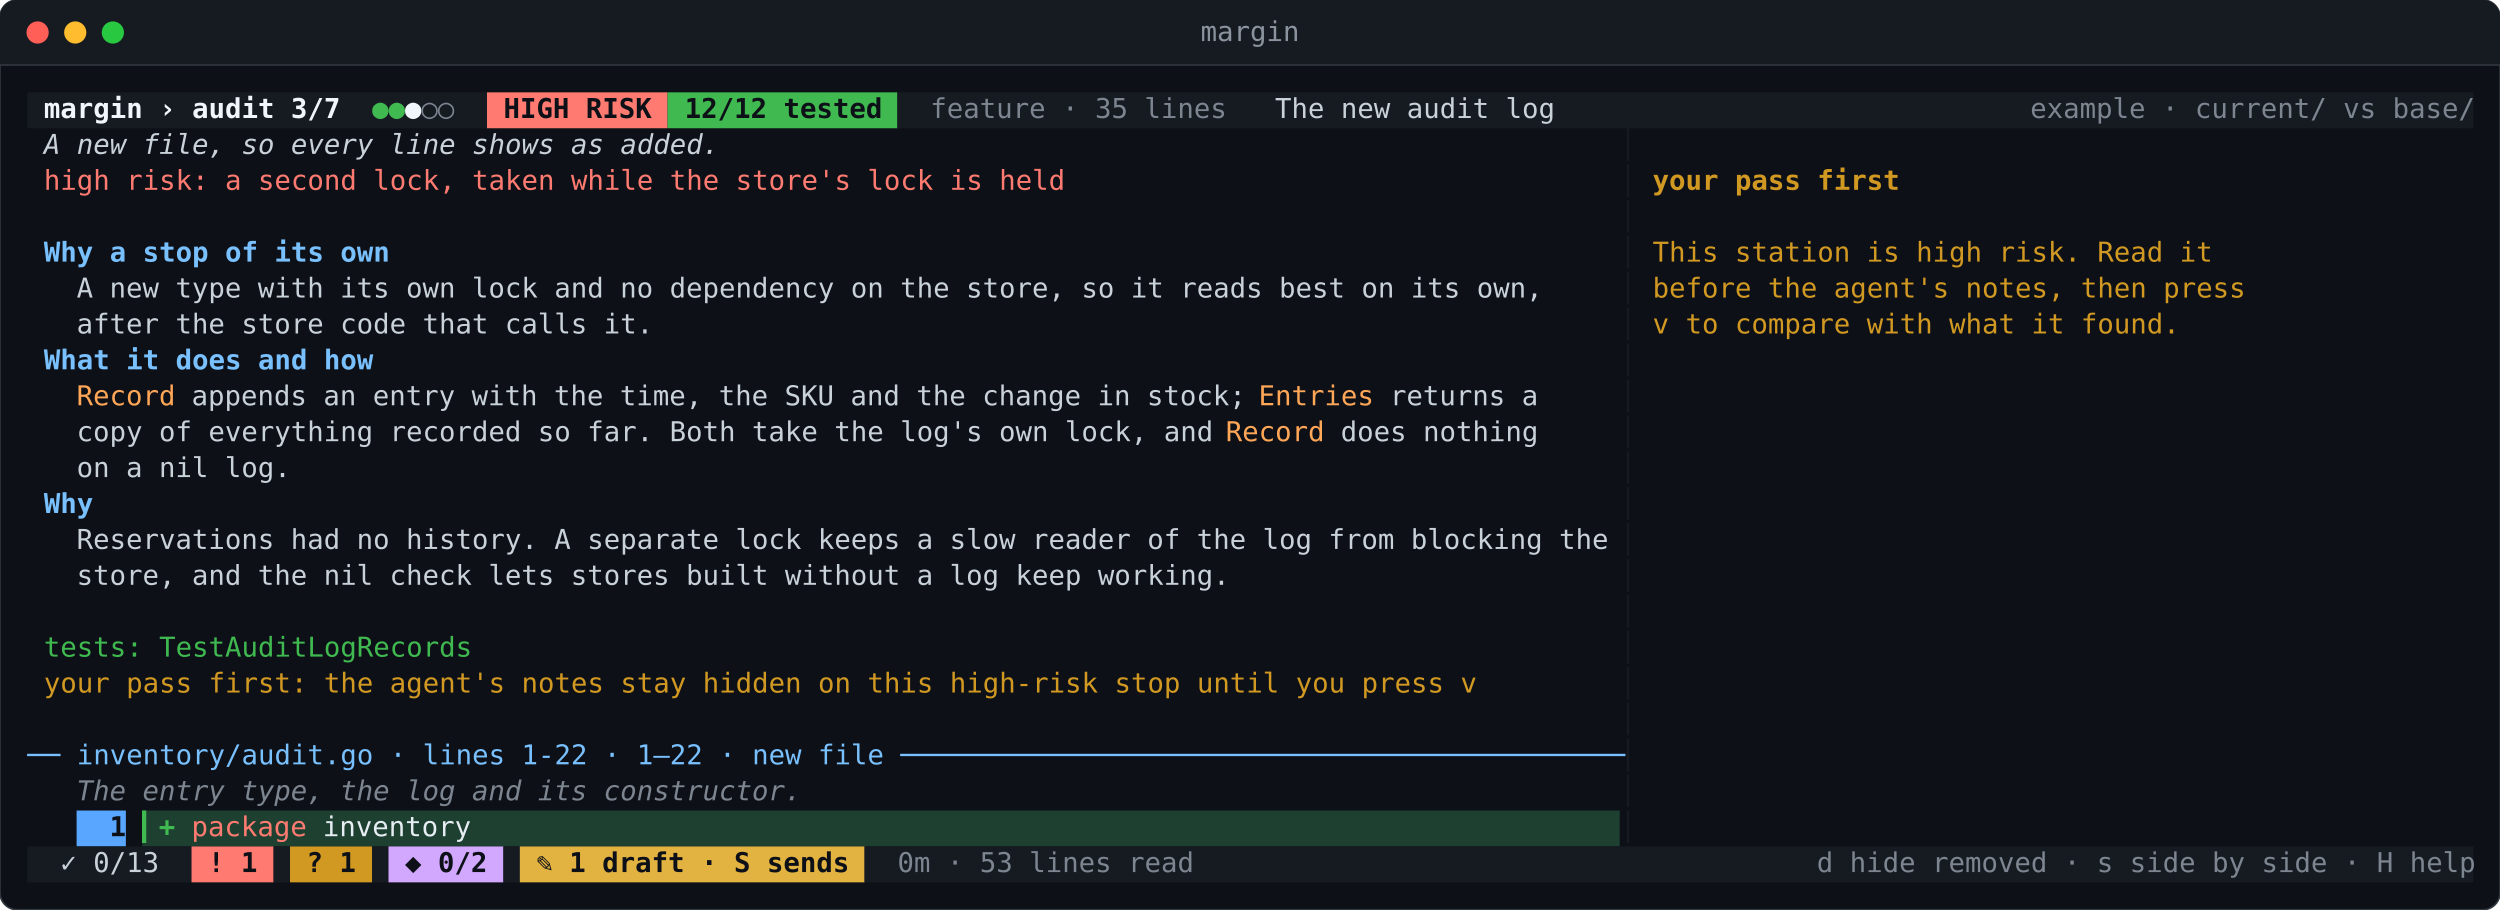
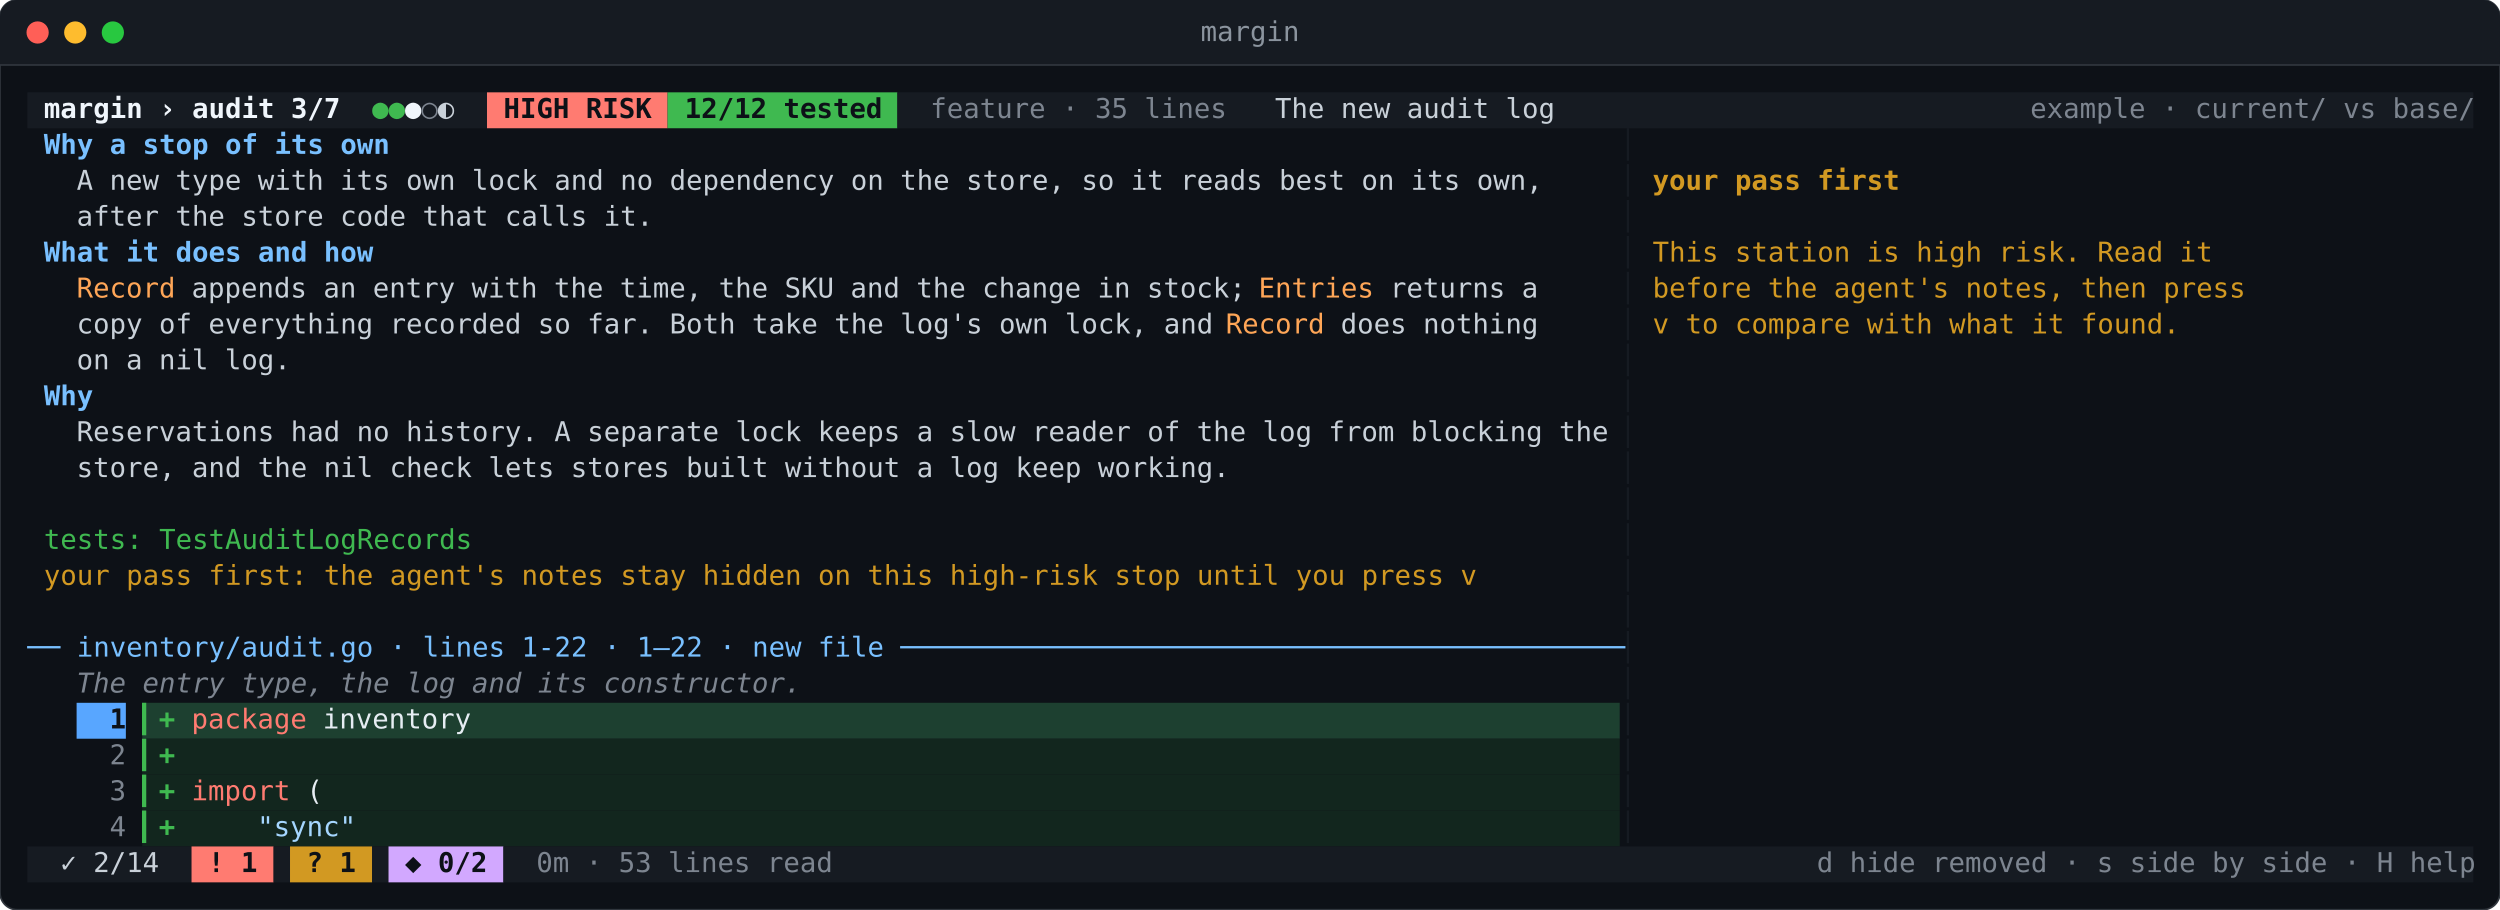
<svg xmlns="http://www.w3.org/2000/svg" xml:space="preserve" width="1462" height="532" viewBox="0 0 1462 532">
  <style>text{font-family:"JetBrains Mono","SF Mono",Menlo,Consolas,"DejaVu Sans Mono",monospace;font-size:16px;white-space:pre}</style>
  <rect width="1462" height="532" rx="10" fill="#0d1117" stroke="#30363d" />
  <rect width="1462" height="38" rx="10" fill="#161b22" />
  <rect y="28" width="1462" height="10" fill="#161b22" />
  <line x1="0" y1="38" x2="1462" y2="38" stroke="#30363d" />
  <circle cx="22" cy="19.0" r="6.5" fill="#ff5f57" />
  <circle cx="44" cy="19.0" r="6.5" fill="#febc2e" />
  <circle cx="66" cy="19.0" r="6.5" fill="#28c840" />
  <text x="731.0" y="24.0" text-anchor="middle" fill="#8b949e">margin</text>
  <rect x="16.0" y="54" width="268.8" height="21" fill="#161b22" />
  <rect x="284.8" y="54" width="105.6" height="21" fill="#ff7b71" />
  <rect x="390.4" y="54" width="134.4" height="21" fill="#3fb950" />
  <rect x="524.8" y="54" width="921.6" height="21" fill="#161b22" />
  <text x="16.0" y="69" textLength="201.6" lengthAdjust="spacingAndGlyphs" fill="#f0f6fc" font-weight="bold"> margin › audit 3/7  </text>
  <text x="217.6" y="69" textLength="19.2" lengthAdjust="spacingAndGlyphs" fill="#3fb950">●●</text>
  <text x="236.8" y="69" textLength="9.6" lengthAdjust="spacingAndGlyphs" fill="#f0f6fc">●</text>
-   <text x="246.4" y="69" textLength="19.2" lengthAdjust="spacingAndGlyphs" fill="#7d8590">○○</text>
+   <text x="246.4" y="69" textLength="9.6" lengthAdjust="spacingAndGlyphs" fill="#7d8590">○</text>
+   <text x="256.0" y="69" textLength="9.6" lengthAdjust="spacingAndGlyphs" fill="#c9d1d9">◐</text>
  <text x="284.8" y="69" textLength="240.0" lengthAdjust="spacingAndGlyphs" fill="#0d1117" font-weight="bold"> HIGH RISK  12/12 tested </text>
  <text x="534.4" y="69" textLength="211.2" lengthAdjust="spacingAndGlyphs" fill="#7d8590"> feature · 35 lines   </text>
  <text x="745.6" y="69" textLength="163.2" lengthAdjust="spacingAndGlyphs" fill="#c9d1d9">The new audit log</text>
  <text x="1168.0" y="69" textLength="278.4" lengthAdjust="spacingAndGlyphs" fill="#7d8590">  example · current/ vs base/</text>
-   <text x="16.0" y="90" textLength="403.2" lengthAdjust="spacingAndGlyphs" fill="#c9d1d9" font-style="italic"> A new file, so every line shows as added.</text>
+   <text x="16.0" y="90" textLength="211.2" lengthAdjust="spacingAndGlyphs" fill="#79c0ff" font-weight="bold"> Why a stop of its own</text>
  <text x="947.2" y="90" textLength="9.6" lengthAdjust="spacingAndGlyphs" fill="#161b22">│</text>
-   <text x="16.0" y="111" textLength="604.8" lengthAdjust="spacingAndGlyphs" fill="#ff7b71"> high risk: a second lock, taken while the store's lock is held</text>
+   <text x="44.8" y="111" textLength="854.4" lengthAdjust="spacingAndGlyphs" fill="#c9d1d9">A new type with its own lock and no dependency on the store, so it reads best on its own,</text>
  <text x="947.2" y="111" textLength="9.6" lengthAdjust="spacingAndGlyphs" fill="#161b22">│</text>
  <text x="956.8" y="111" textLength="153.6" lengthAdjust="spacingAndGlyphs" fill="#d29922" font-weight="bold"> your pass first</text>
+   <text x="44.8" y="132" textLength="336.0" lengthAdjust="spacingAndGlyphs" fill="#c9d1d9">after the store code that calls it.</text>
  <text x="947.2" y="132" textLength="9.6" lengthAdjust="spacingAndGlyphs" fill="#161b22">│</text>
-   <text x="16.0" y="153" textLength="211.2" lengthAdjust="spacingAndGlyphs" fill="#79c0ff" font-weight="bold"> Why a stop of its own</text>
+   <text x="16.0" y="153" textLength="201.6" lengthAdjust="spacingAndGlyphs" fill="#79c0ff" font-weight="bold"> What it does and how</text>
  <text x="947.2" y="153" textLength="9.6" lengthAdjust="spacingAndGlyphs" fill="#161b22">│</text>
  <text x="956.8" y="153" textLength="336.0" lengthAdjust="spacingAndGlyphs" fill="#d29922"> This station is high risk. Read it</text>
-   <text x="44.8" y="174" textLength="854.4" lengthAdjust="spacingAndGlyphs" fill="#c9d1d9">A new type with its own lock and no dependency on the store, so it reads best on its own,</text>
+   <text x="44.8" y="174" textLength="57.6" lengthAdjust="spacingAndGlyphs" fill="#ffa657">Record</text>
+   <text x="102.4" y="174" textLength="633.6" lengthAdjust="spacingAndGlyphs" fill="#c9d1d9"> appends an entry with the time, the SKU and the change in stock; </text>
+   <text x="736.0" y="174" textLength="67.2" lengthAdjust="spacingAndGlyphs" fill="#ffa657">Entries</text>
+   <text x="803.2" y="174" textLength="96.0" lengthAdjust="spacingAndGlyphs" fill="#c9d1d9"> returns a</text>
  <text x="947.2" y="174" textLength="9.6" lengthAdjust="spacingAndGlyphs" fill="#161b22">│</text>
  <text x="956.8" y="174" textLength="355.2" lengthAdjust="spacingAndGlyphs" fill="#d29922"> before the agent's notes, then press</text>
-   <text x="44.8" y="195" textLength="336.0" lengthAdjust="spacingAndGlyphs" fill="#c9d1d9">after the store code that calls it.</text>
+   <text x="44.8" y="195" textLength="672.0" lengthAdjust="spacingAndGlyphs" fill="#c9d1d9">copy of everything recorded so far. Both take the log's own lock, and </text>
+   <text x="716.8" y="195" textLength="57.6" lengthAdjust="spacingAndGlyphs" fill="#ffa657">Record</text>
+   <text x="774.4" y="195" textLength="124.8" lengthAdjust="spacingAndGlyphs" fill="#c9d1d9"> does nothing</text>
  <text x="947.2" y="195" textLength="9.6" lengthAdjust="spacingAndGlyphs" fill="#161b22">│</text>
  <text x="956.8" y="195" textLength="316.8" lengthAdjust="spacingAndGlyphs" fill="#d29922"> v to compare with what it found.</text>
-   <text x="16.0" y="216" textLength="201.6" lengthAdjust="spacingAndGlyphs" fill="#79c0ff" font-weight="bold"> What it does and how</text>
+   <text x="44.8" y="216" textLength="124.8" lengthAdjust="spacingAndGlyphs" fill="#c9d1d9">on a nil log.</text>
  <text x="947.2" y="216" textLength="9.6" lengthAdjust="spacingAndGlyphs" fill="#161b22">│</text>
-   <text x="44.8" y="237" textLength="57.6" lengthAdjust="spacingAndGlyphs" fill="#ffa657">Record</text>
-   <text x="102.4" y="237" textLength="633.6" lengthAdjust="spacingAndGlyphs" fill="#c9d1d9"> appends an entry with the time, the SKU and the change in stock; </text>
-   <text x="736.0" y="237" textLength="67.2" lengthAdjust="spacingAndGlyphs" fill="#ffa657">Entries</text>
-   <text x="803.2" y="237" textLength="96.0" lengthAdjust="spacingAndGlyphs" fill="#c9d1d9"> returns a</text>
+   <text x="16.0" y="237" textLength="38.4" lengthAdjust="spacingAndGlyphs" fill="#79c0ff" font-weight="bold"> Why</text>
  <text x="947.2" y="237" textLength="9.6" lengthAdjust="spacingAndGlyphs" fill="#161b22">│</text>
-   <text x="44.8" y="258" textLength="672.0" lengthAdjust="spacingAndGlyphs" fill="#c9d1d9">copy of everything recorded so far. Both take the log's own lock, and </text>
-   <text x="716.8" y="258" textLength="57.6" lengthAdjust="spacingAndGlyphs" fill="#ffa657">Record</text>
-   <text x="774.4" y="258" textLength="124.8" lengthAdjust="spacingAndGlyphs" fill="#c9d1d9"> does nothing</text>
+   <text x="44.8" y="258" textLength="892.8" lengthAdjust="spacingAndGlyphs" fill="#c9d1d9">Reservations had no history. A separate lock keeps a slow reader of the log from blocking the</text>
  <text x="947.2" y="258" textLength="9.6" lengthAdjust="spacingAndGlyphs" fill="#161b22">│</text>
-   <text x="44.8" y="279" textLength="124.8" lengthAdjust="spacingAndGlyphs" fill="#c9d1d9">on a nil log.</text>
+   <text x="44.8" y="279" textLength="672.0" lengthAdjust="spacingAndGlyphs" fill="#c9d1d9">store, and the nil check lets stores built without a log keep working.</text>
  <text x="947.2" y="279" textLength="9.6" lengthAdjust="spacingAndGlyphs" fill="#161b22">│</text>
-   <text x="16.0" y="300" textLength="38.4" lengthAdjust="spacingAndGlyphs" fill="#79c0ff" font-weight="bold"> Why</text>
  <text x="947.2" y="300" textLength="9.6" lengthAdjust="spacingAndGlyphs" fill="#161b22">│</text>
-   <text x="44.8" y="321" textLength="892.8" lengthAdjust="spacingAndGlyphs" fill="#c9d1d9">Reservations had no history. A separate lock keeps a slow reader of the log from blocking the</text>
+   <text x="16.0" y="321" textLength="259.2" lengthAdjust="spacingAndGlyphs" fill="#3fb950"> tests: TestAuditLogRecords</text>
  <text x="947.2" y="321" textLength="9.6" lengthAdjust="spacingAndGlyphs" fill="#161b22">│</text>
-   <text x="44.8" y="342" textLength="672.0" lengthAdjust="spacingAndGlyphs" fill="#c9d1d9">store, and the nil check lets stores built without a log keep working.</text>
+   <text x="16.0" y="342" textLength="844.8" lengthAdjust="spacingAndGlyphs" fill="#d29922"> your pass first: the agent's notes stay hidden on this high-risk stop until you press v</text>
  <text x="947.2" y="342" textLength="9.6" lengthAdjust="spacingAndGlyphs" fill="#161b22">│</text>
  <text x="947.2" y="363" textLength="9.6" lengthAdjust="spacingAndGlyphs" fill="#161b22">│</text>
-   <text x="16.0" y="384" textLength="259.2" lengthAdjust="spacingAndGlyphs" fill="#3fb950"> tests: TestAuditLogRecords</text>
+   <text x="16.0" y="384" textLength="931.2" lengthAdjust="spacingAndGlyphs" fill="#79c0ff">── inventory/audit.go · lines 1-22 · 1–22 · new file ────────────────────────────────────────────</text>
  <text x="947.2" y="384" textLength="9.6" lengthAdjust="spacingAndGlyphs" fill="#161b22">│</text>
-   <text x="16.0" y="405" textLength="844.8" lengthAdjust="spacingAndGlyphs" fill="#d29922"> your pass first: the agent's notes stay hidden on this high-risk stop until you press v</text>
+   <text x="44.8" y="405" textLength="422.4" lengthAdjust="spacingAndGlyphs" fill="#7d8590" font-style="italic">The entry type, the log and its constructor.</text>
  <text x="947.2" y="405" textLength="9.6" lengthAdjust="spacingAndGlyphs" fill="#161b22">│</text>
+   <rect x="44.8" y="411" width="28.8" height="21" fill="#58a6ff" />
+   <rect x="83.2" y="411" width="864.0" height="21" fill="#1d4030" />
+   <text x="44.8" y="426" textLength="28.8" lengthAdjust="spacingAndGlyphs" fill="#0d1117" font-weight="bold">  1</text>
+   <text x="83.2" y="426" textLength="28.8" lengthAdjust="spacingAndGlyphs" fill="#3fb950" font-weight="bold">▎+ </text>
+   <text x="112.0" y="426" textLength="67.2" lengthAdjust="spacingAndGlyphs" fill="#ff7b71">package</text>
+   <text x="188.8" y="426" textLength="86.4" lengthAdjust="spacingAndGlyphs" fill="#e6edf3">inventory</text>
  <text x="947.2" y="426" textLength="9.6" lengthAdjust="spacingAndGlyphs" fill="#161b22">│</text>
-   <text x="16.0" y="447" textLength="931.2" lengthAdjust="spacingAndGlyphs" fill="#79c0ff">── inventory/audit.go · lines 1-22 · 1–22 · new file ────────────────────────────────────────────</text>
+   <rect x="83.2" y="432" width="864.0" height="21" fill="#12261e" />
+   <text x="44.8" y="447" textLength="28.8" lengthAdjust="spacingAndGlyphs" fill="#7d8590">  2</text>
+   <text x="83.2" y="447" textLength="28.8" lengthAdjust="spacingAndGlyphs" fill="#3fb950" font-weight="bold">▎+ </text>
  <text x="947.2" y="447" textLength="9.6" lengthAdjust="spacingAndGlyphs" fill="#161b22">│</text>
-   <text x="44.8" y="468" textLength="422.4" lengthAdjust="spacingAndGlyphs" fill="#7d8590" font-style="italic">The entry type, the log and its constructor.</text>
+   <rect x="83.2" y="453" width="864.0" height="21" fill="#12261e" />
+   <text x="44.8" y="468" textLength="28.8" lengthAdjust="spacingAndGlyphs" fill="#7d8590">  3</text>
+   <text x="83.2" y="468" textLength="28.8" lengthAdjust="spacingAndGlyphs" fill="#3fb950" font-weight="bold">▎+ </text>
+   <text x="112.0" y="468" textLength="57.6" lengthAdjust="spacingAndGlyphs" fill="#ff7b71">import</text>
+   <text x="179.2" y="468" textLength="9.6" lengthAdjust="spacingAndGlyphs" fill="#e6edf3">(</text>
  <text x="947.2" y="468" textLength="9.6" lengthAdjust="spacingAndGlyphs" fill="#161b22">│</text>
-   <rect x="44.8" y="474" width="28.8" height="21" fill="#58a6ff" />
-   <rect x="83.2" y="474" width="864.0" height="21" fill="#1d4030" />
-   <text x="44.8" y="489" textLength="28.8" lengthAdjust="spacingAndGlyphs" fill="#0d1117" font-weight="bold">  1</text>
+   <rect x="83.2" y="474" width="864.0" height="21" fill="#12261e" />
+   <text x="44.8" y="489" textLength="28.8" lengthAdjust="spacingAndGlyphs" fill="#7d8590">  4</text>
  <text x="83.2" y="489" textLength="28.8" lengthAdjust="spacingAndGlyphs" fill="#3fb950" font-weight="bold">▎+ </text>
-   <text x="112.0" y="489" textLength="67.2" lengthAdjust="spacingAndGlyphs" fill="#ff7b71">package</text>
-   <text x="188.8" y="489" textLength="86.4" lengthAdjust="spacingAndGlyphs" fill="#e6edf3">inventory</text>
+   <text x="150.4" y="489" textLength="57.6" lengthAdjust="spacingAndGlyphs" fill="#a5d6ff">"sync"</text>
  <text x="947.2" y="489" textLength="9.6" lengthAdjust="spacingAndGlyphs" fill="#161b22">│</text>
  <rect x="16.0" y="495" width="96.0" height="21" fill="#161b22" />
  <rect x="112.0" y="495" width="48.0" height="21" fill="#ff7b71" />
  <rect x="160.0" y="495" width="9.6" height="21" fill="#161b22" />
  <rect x="169.6" y="495" width="48.0" height="21" fill="#d29922" />
  <rect x="217.6" y="495" width="9.6" height="21" fill="#161b22" />
  <rect x="227.2" y="495" width="67.2" height="21" fill="#d2a8ff" />
-   <rect x="294.4" y="495" width="9.6" height="21" fill="#161b22" />
-   <rect x="304.0" y="495" width="201.6" height="21" fill="#e3b341" />
-   <rect x="505.6" y="495" width="940.8" height="21" fill="#161b22" />
-   <text x="25.6" y="510" textLength="76.8" lengthAdjust="spacingAndGlyphs" fill="#c9d1d9"> ✓ 0/13 </text>
+   <rect x="294.4" y="495" width="1152.0" height="21" fill="#161b22" />
+   <text x="25.6" y="510" textLength="76.8" lengthAdjust="spacingAndGlyphs" fill="#c9d1d9"> ✓ 2/14 </text>
  <text x="112.0" y="510" textLength="48.0" lengthAdjust="spacingAndGlyphs" fill="#0d1117" font-weight="bold"> ! 1 </text>
  <text x="169.6" y="510" textLength="48.0" lengthAdjust="spacingAndGlyphs" fill="#0d1117" font-weight="bold"> ? 1 </text>
  <text x="227.2" y="510" textLength="67.2" lengthAdjust="spacingAndGlyphs" fill="#0d1117" font-weight="bold"> ◆ 0/2 </text>
-   <text x="304.0" y="510" textLength="201.6" lengthAdjust="spacingAndGlyphs" fill="#0d1117" font-weight="bold"> ✎ 1 draft · S sends </text>
-   <text x="515.2" y="510" textLength="192.0" lengthAdjust="spacingAndGlyphs" fill="#7d8590"> 0m · 53 lines read </text>
+   <text x="304.0" y="510" textLength="192.0" lengthAdjust="spacingAndGlyphs" fill="#7d8590"> 0m · 53 lines read </text>
  <text x="1052.8" y="510" textLength="393.6" lengthAdjust="spacingAndGlyphs" fill="#7d8590"> d hide removed · s side by side · H help</text>
</svg>
